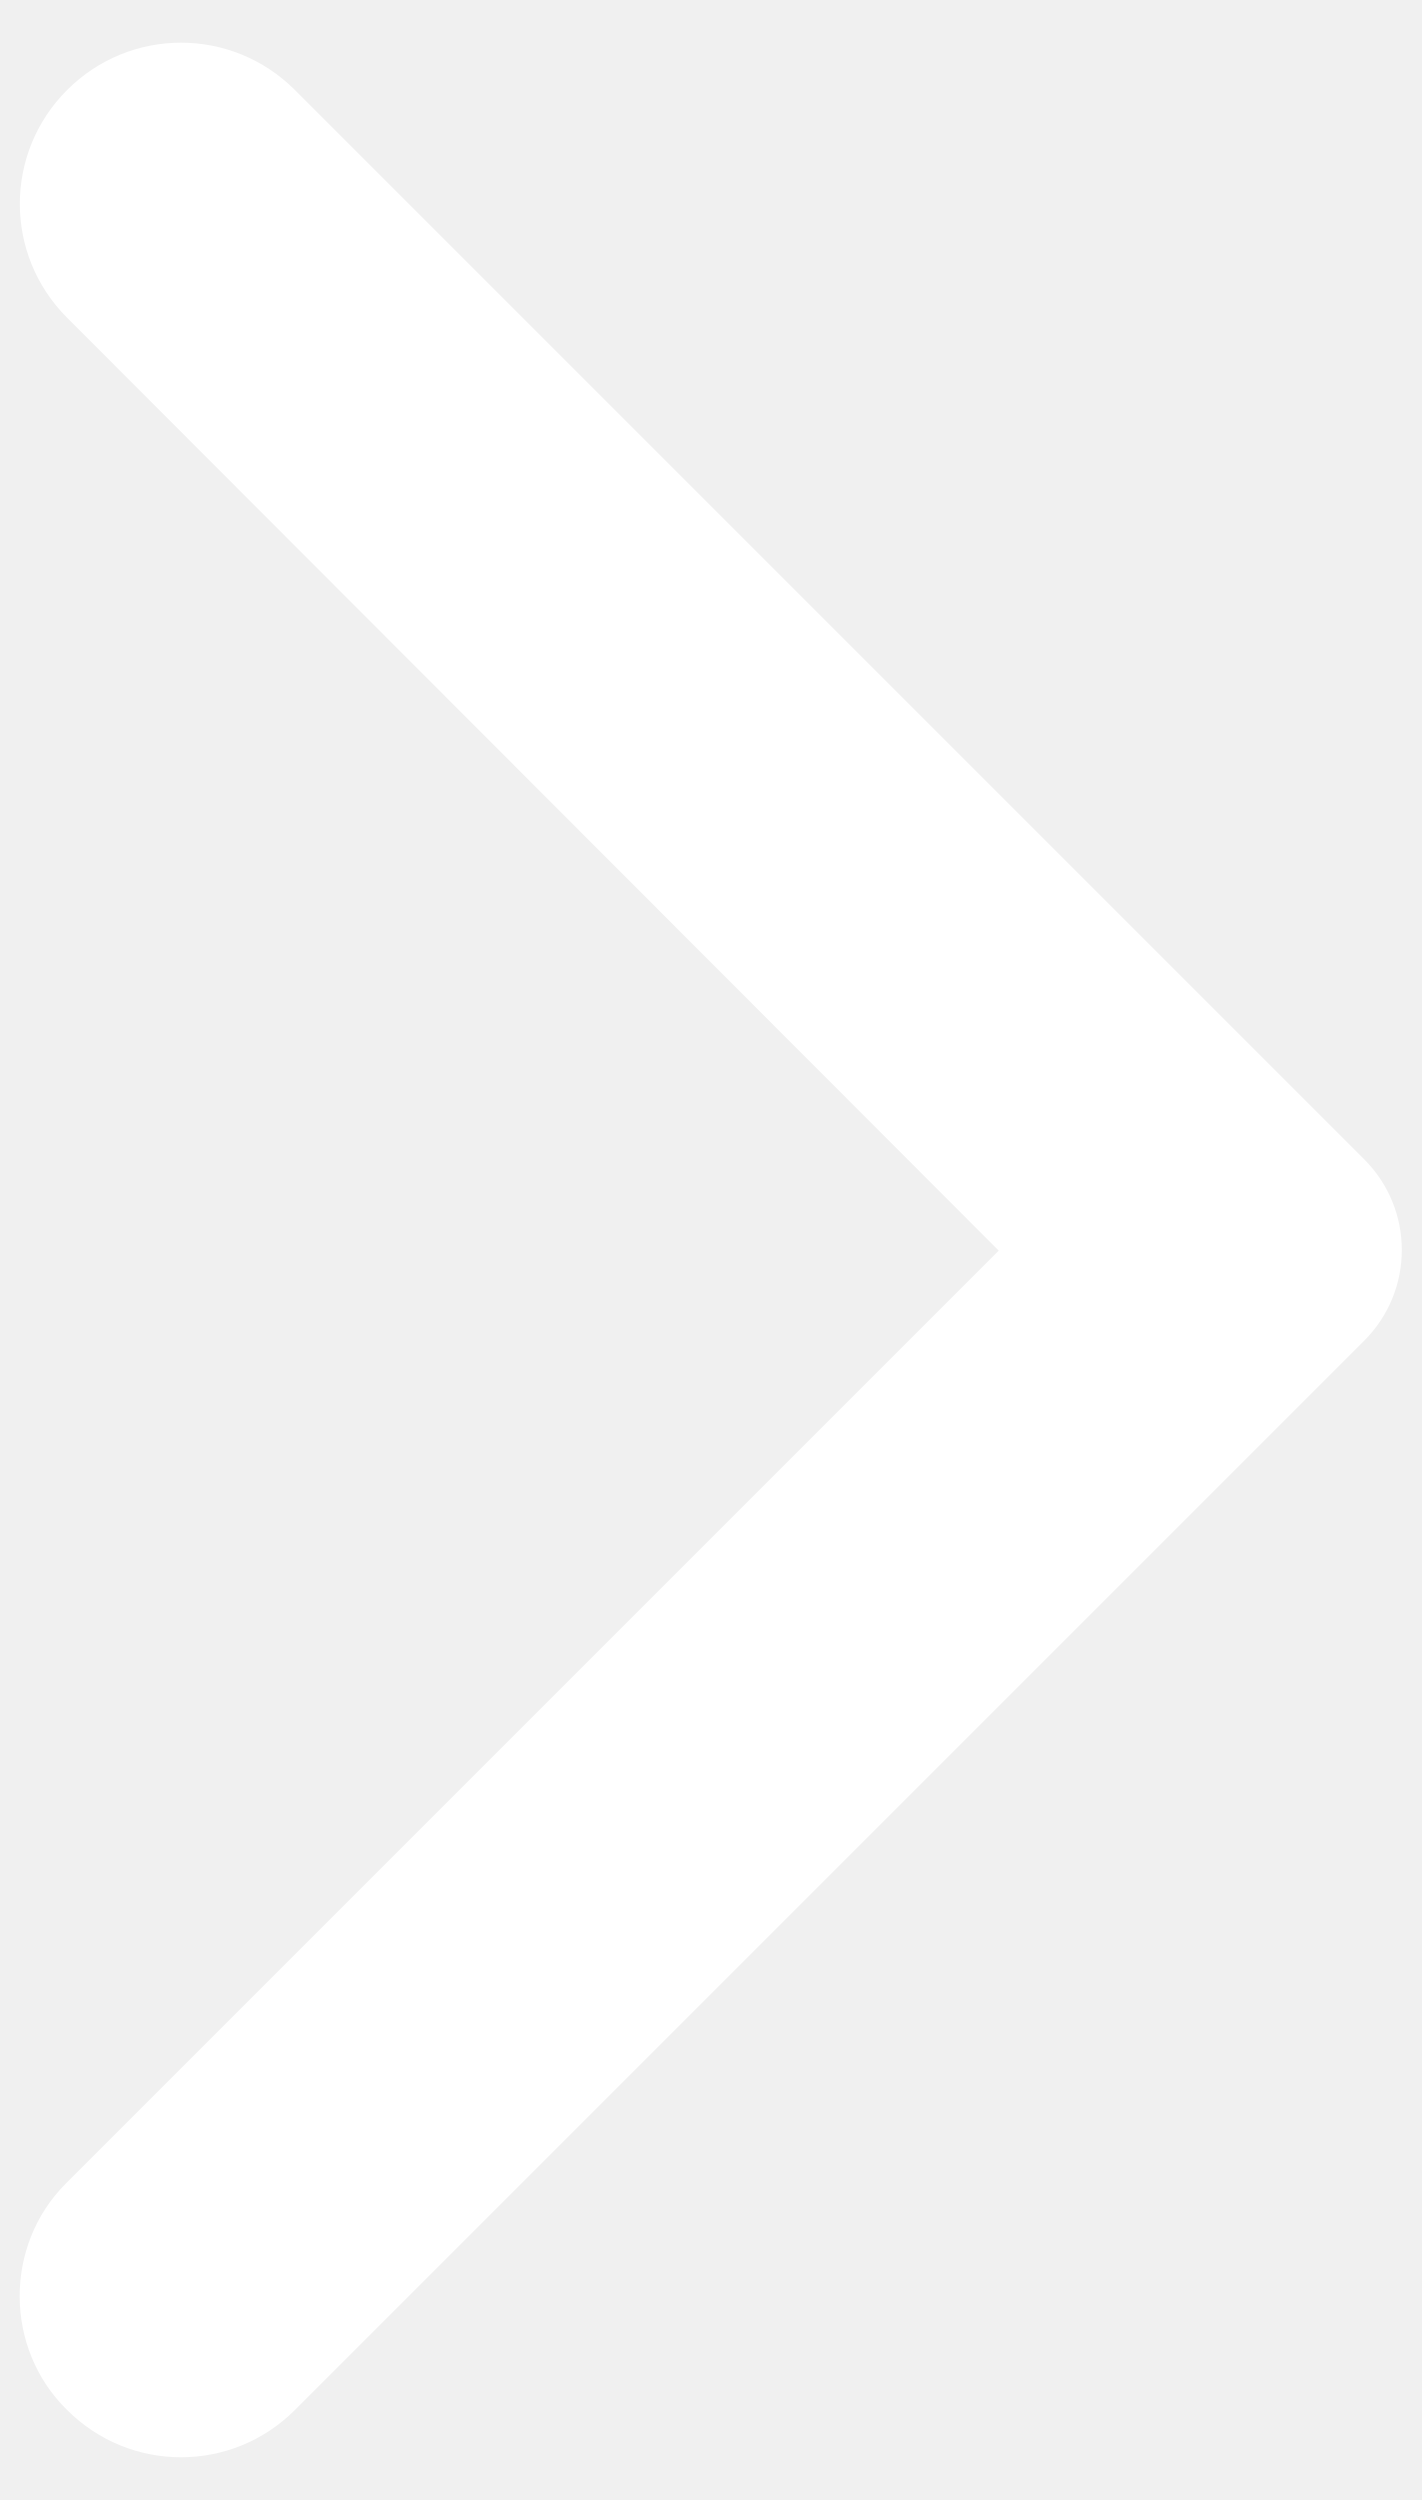
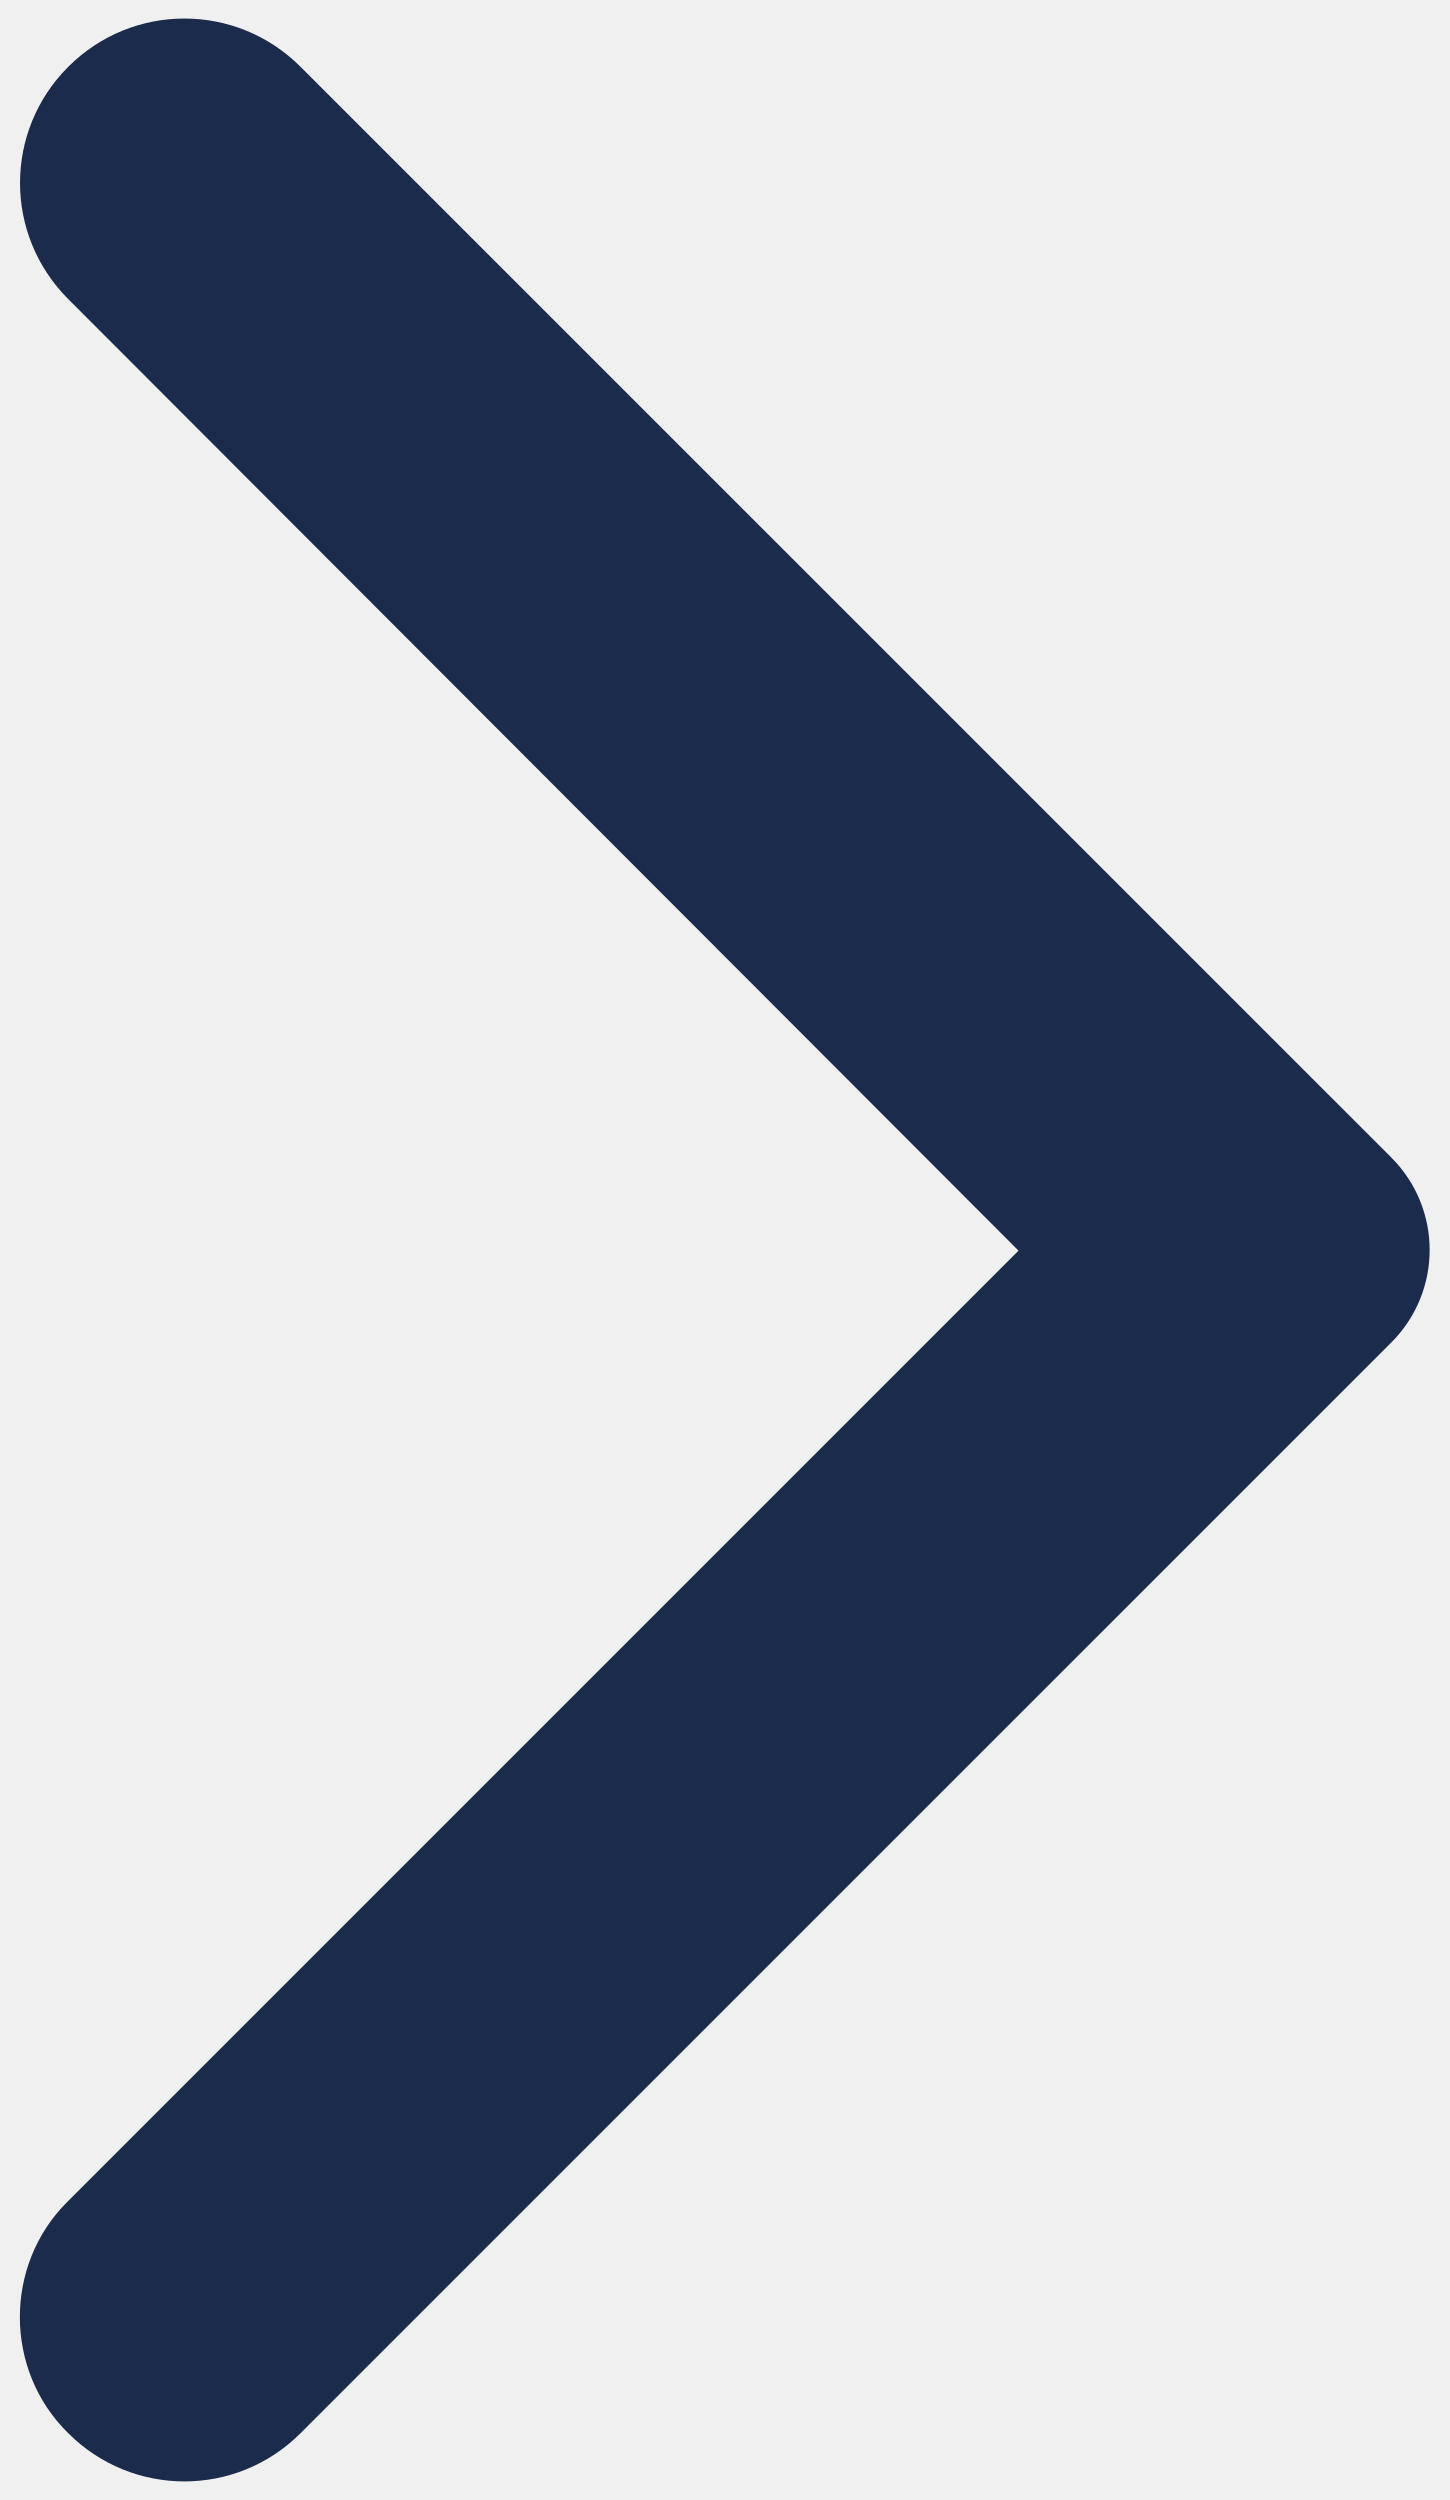
- <svg xmlns="http://www.w3.org/2000/svg" width="29" height="51" viewBox="0 0 29 51" fill="none">
-   <path d="M1.369 49.164C2.656 50.45 4.729 50.45 6.016 49.164L27.829 27.351C28.853 26.327 28.853 24.673 27.829 23.649L6.016 1.836C4.729 0.549 2.656 0.549 1.369 1.836C0.083 3.122 0.083 5.196 1.369 6.482L20.374 25.513L1.343 44.544C0.083 45.804 0.083 47.904 1.369 49.164Z" fill="white" />
+ <svg xmlns="http://www.w3.org/2000/svg" width="29" height="50" viewBox="0 0 29 50" fill="none">
+   <path d="M1.365 48.664C2.651 49.95 4.725 49.95 6.011 48.664L27.825 26.851C28.849 25.827 28.849 24.173 27.825 23.149L6.011 1.336C4.725 0.049 2.651 0.049 1.365 1.336C0.079 2.622 0.079 4.696 1.365 5.982L20.37 25.013L1.339 44.044C0.079 45.304 0.079 47.404 1.365 48.664Z" fill="#1B2B4B" />
</svg>
